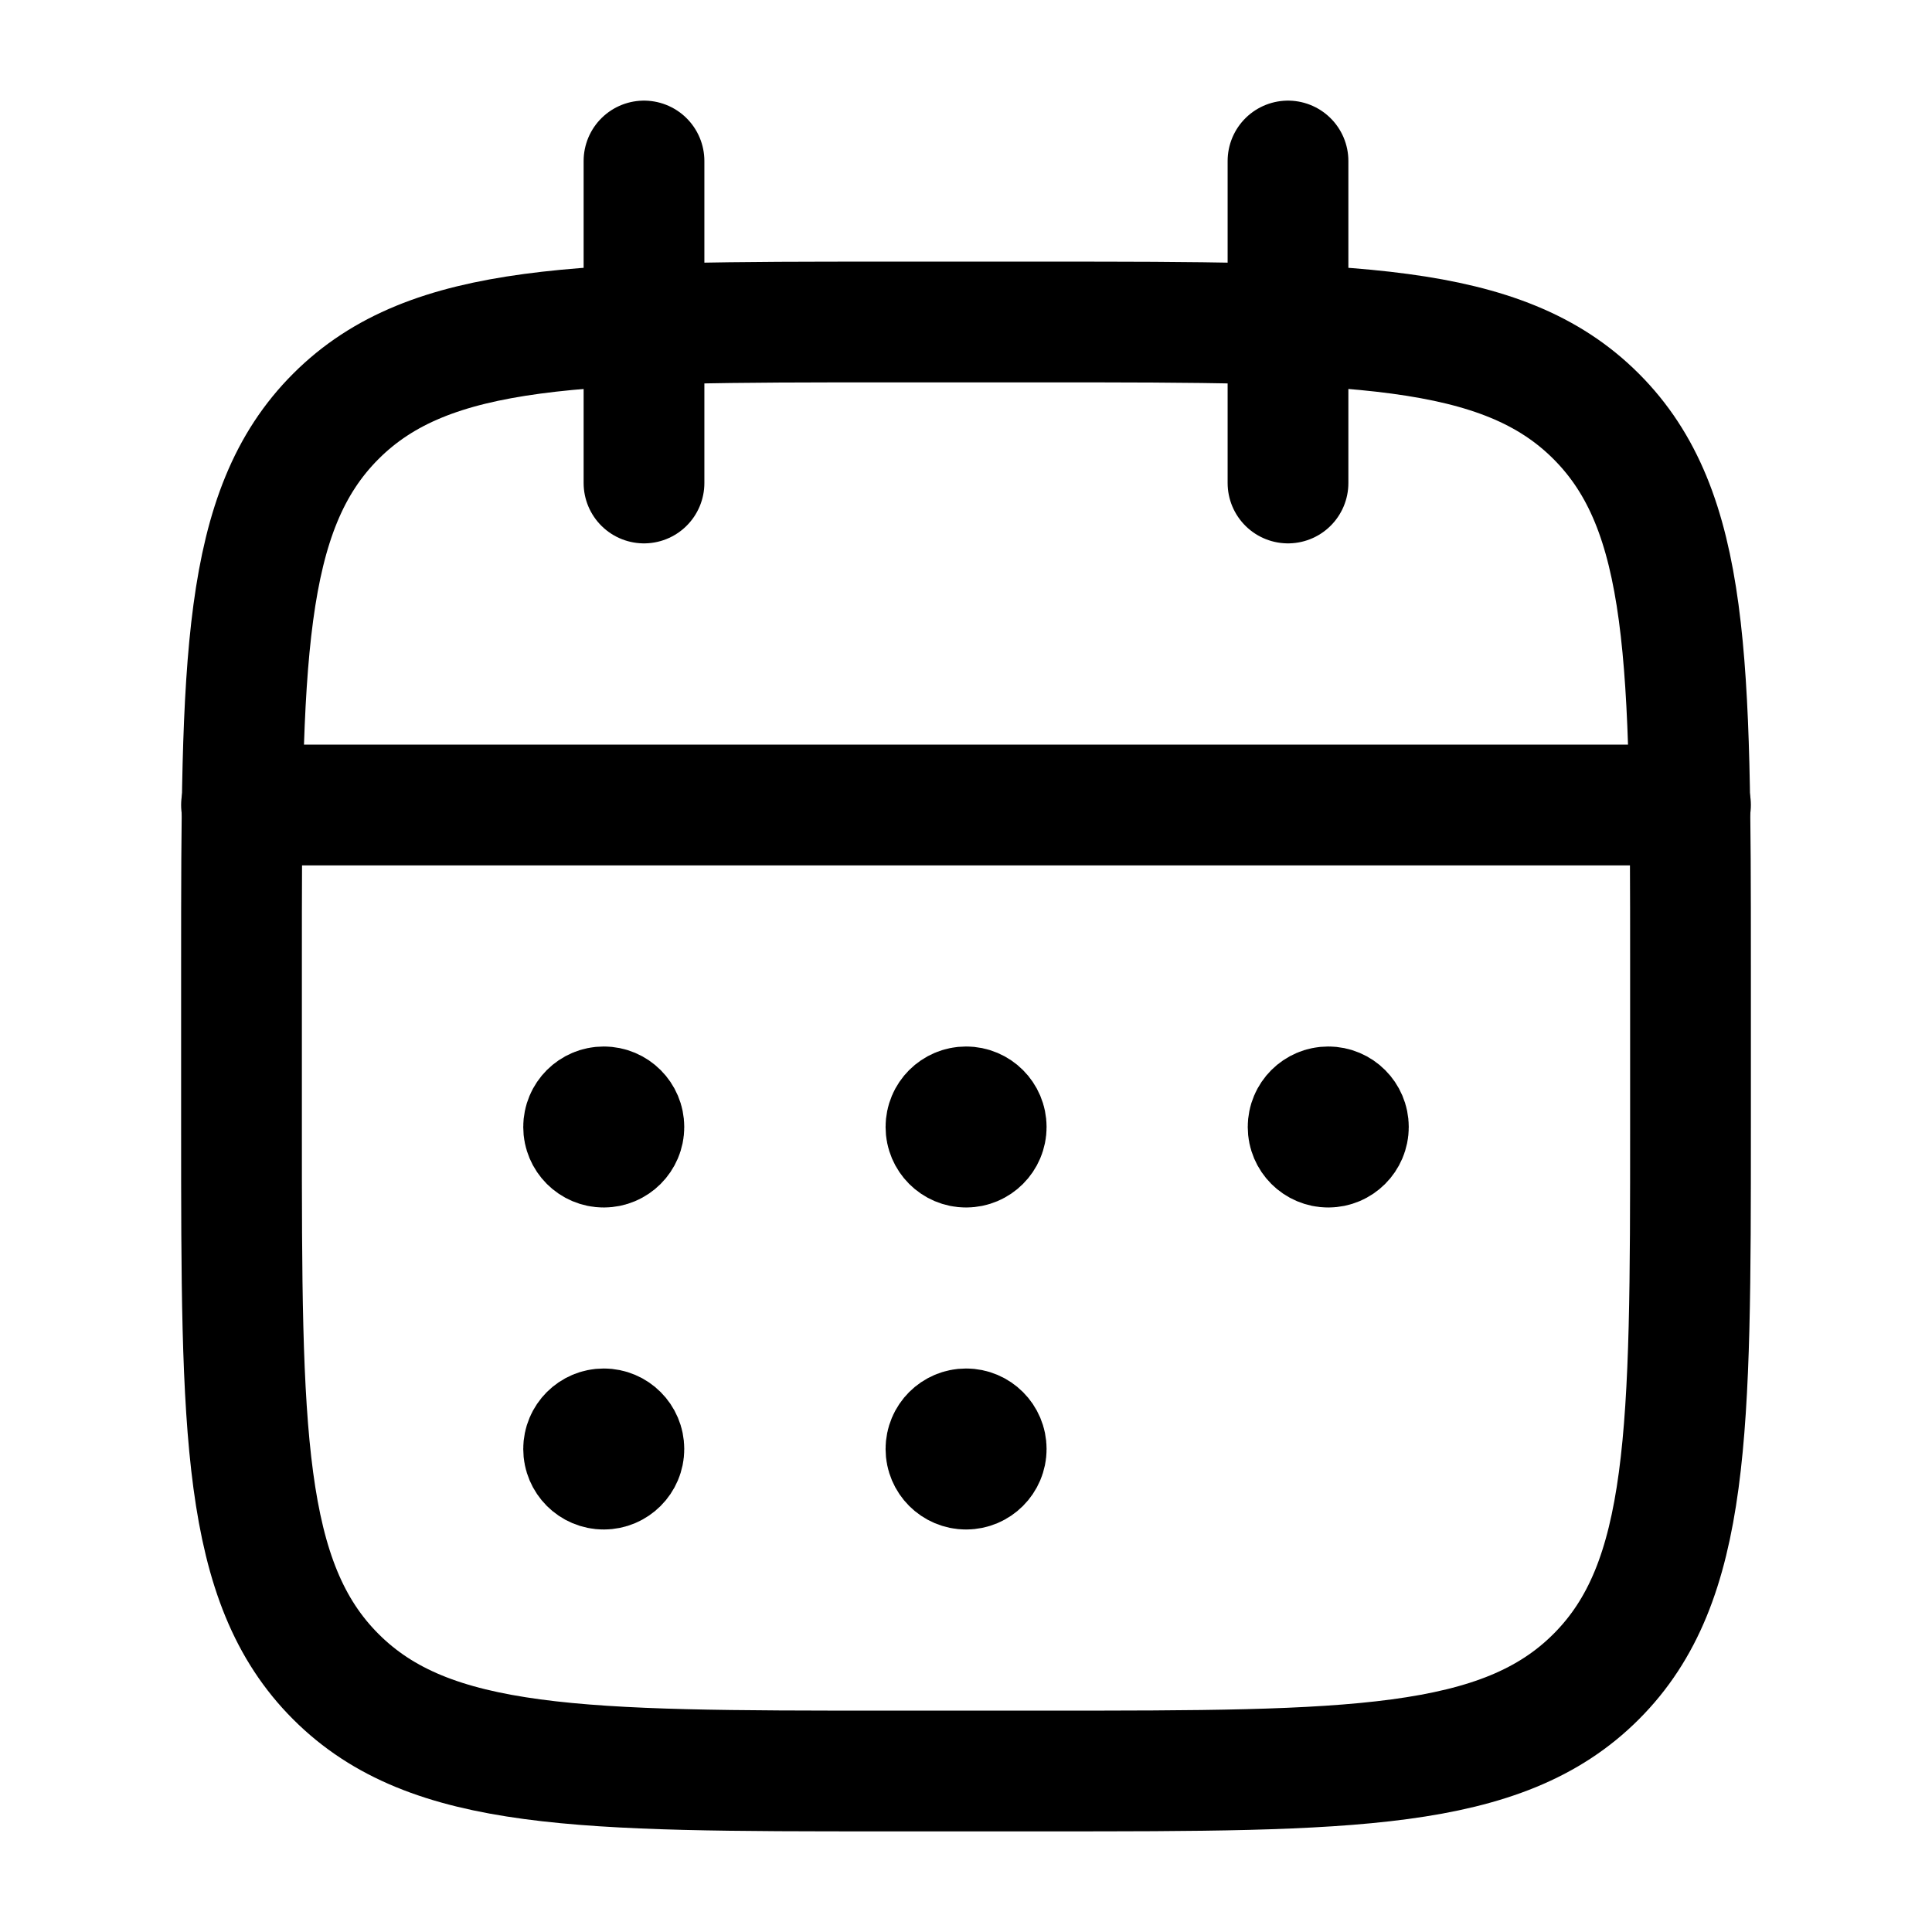
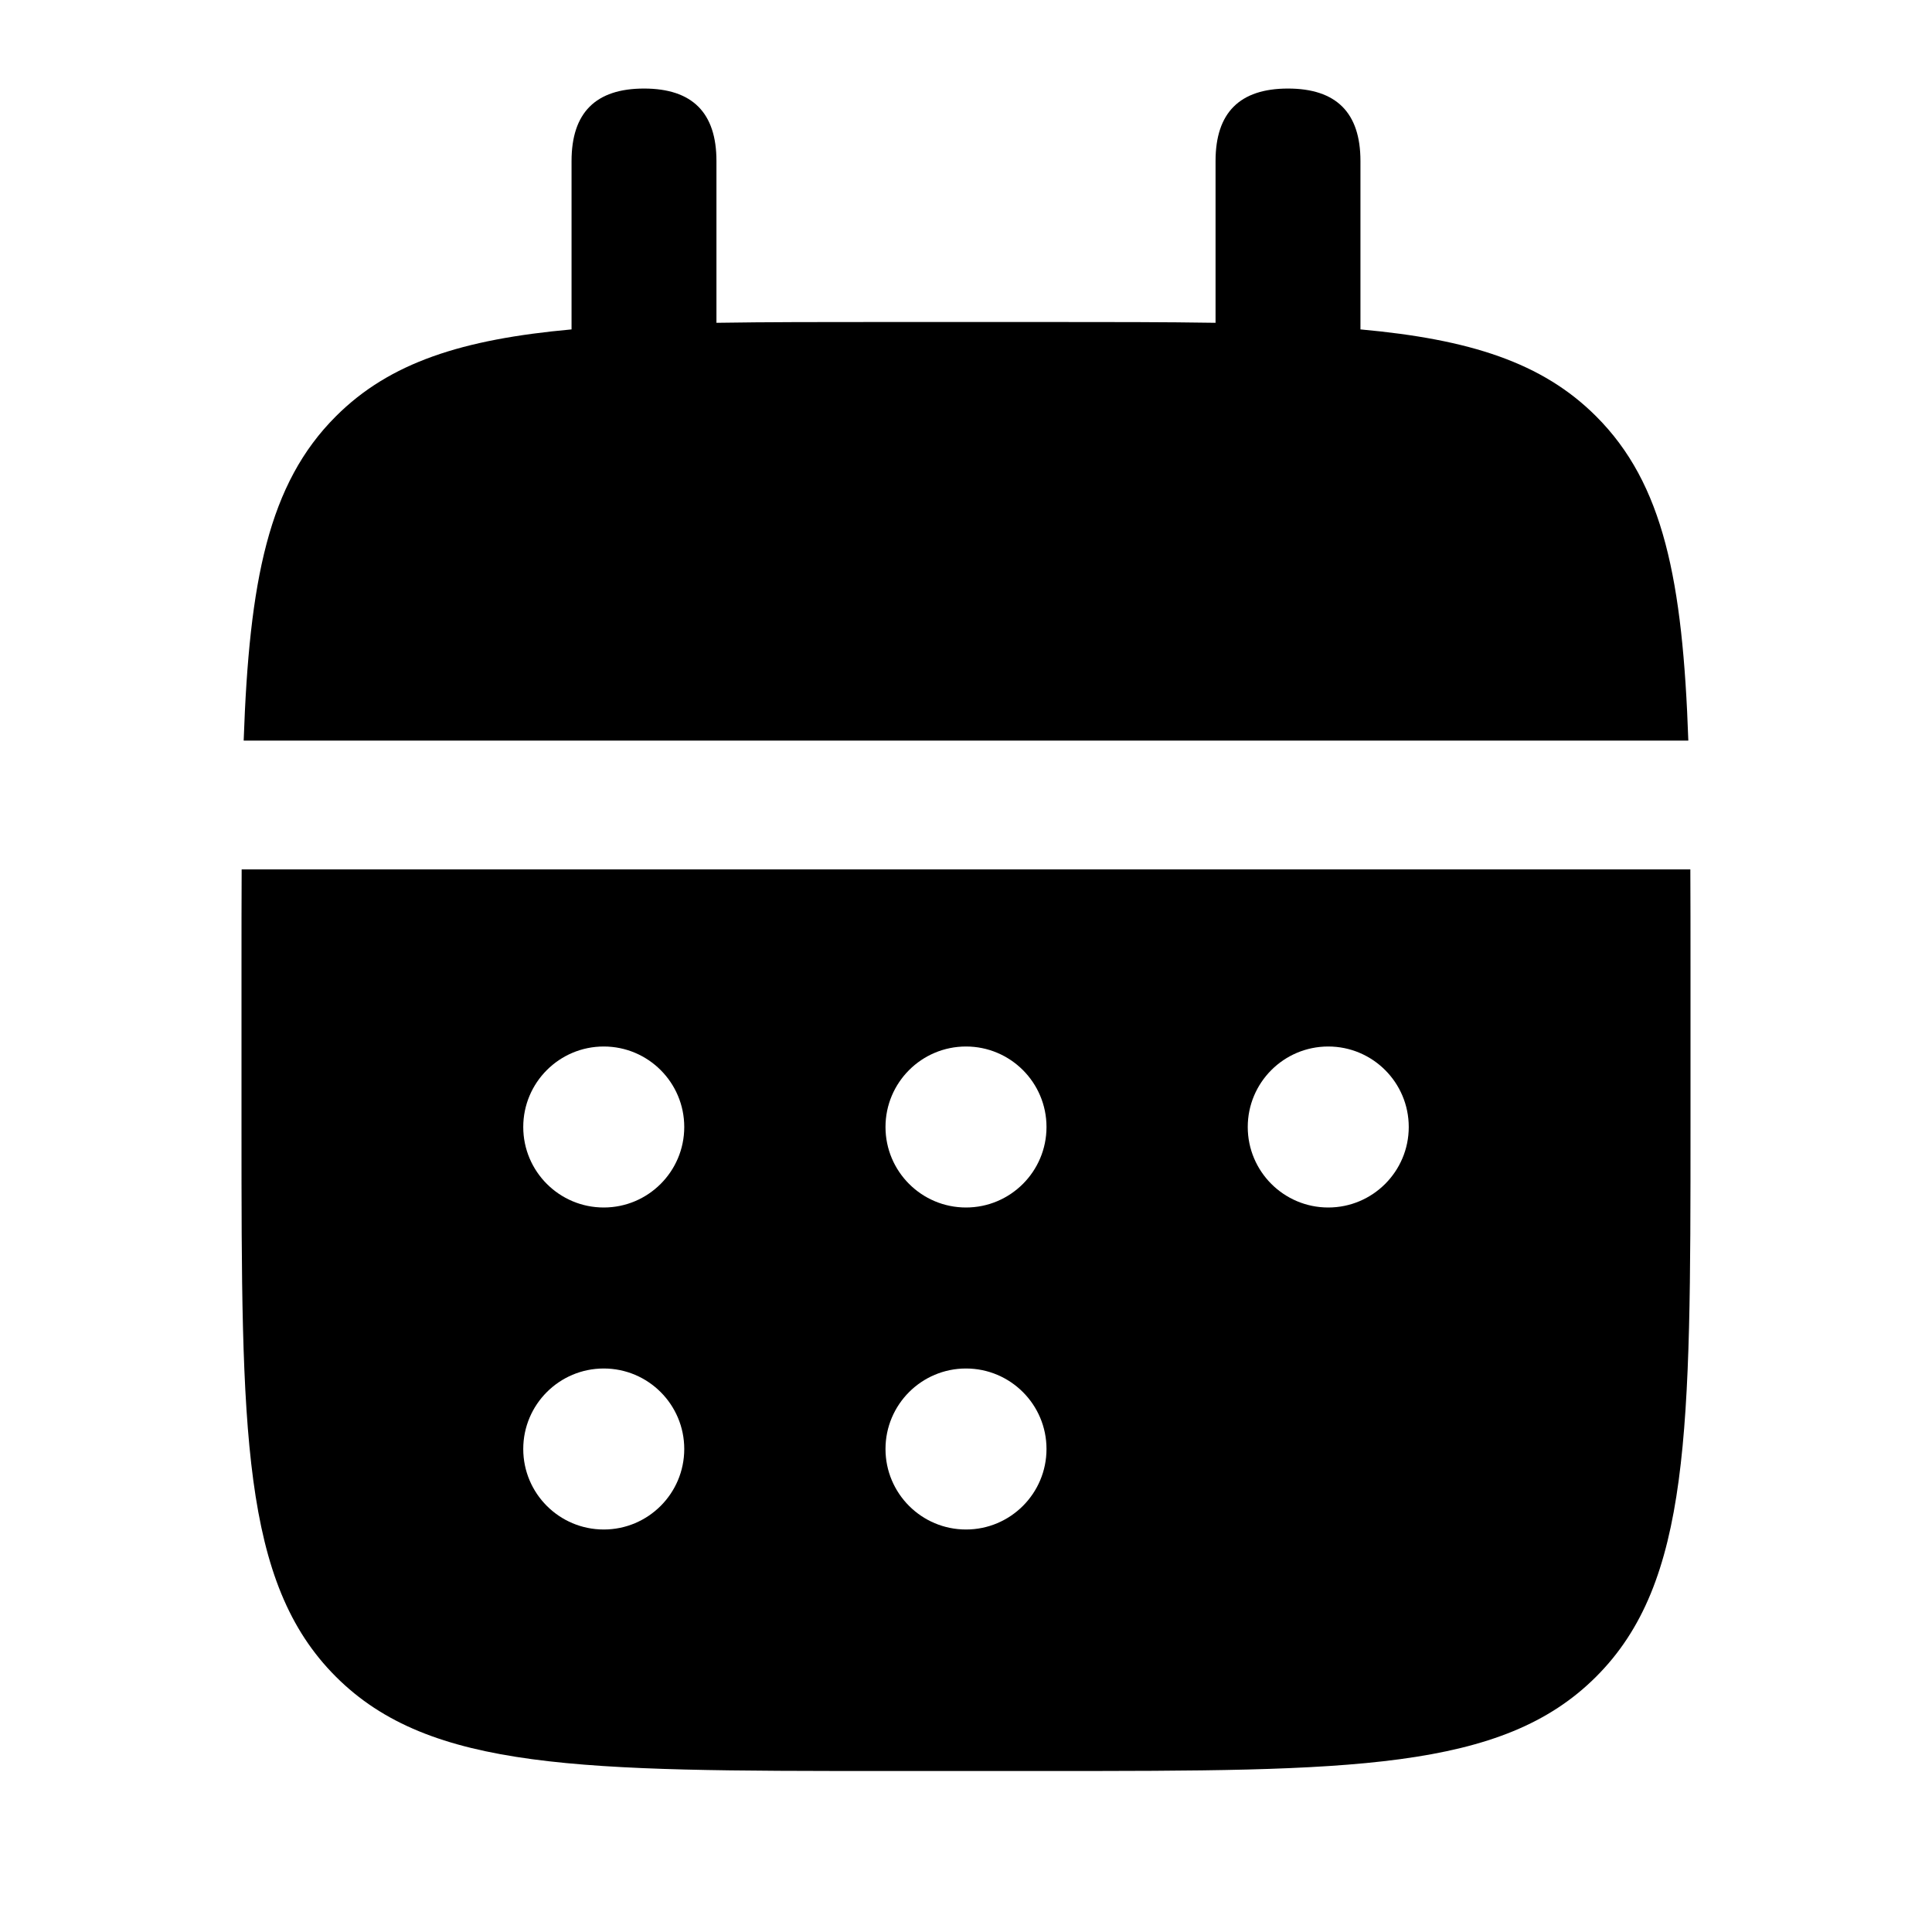
- <svg xmlns="http://www.w3.org/2000/svg" width="24" height="24" viewBox="0 0 24 24" fill="none" stroke="#000000" stroke-width="1.5" stroke-linecap="round" stroke-linejoin="round">
-   <path d="M16 2V6M8 2V6" stroke="#000000" />
-   <path d="M13 4H11C7.229 4 5.343 4 4.172 5.172C3 6.343 3 8.229 3 12V14C3 17.771 3 19.657 4.172 20.828C5.343 22 7.229 22 11 22H13C16.771 22 18.657 22 19.828 20.828C21 19.657 21 17.771 21 14V12C21 8.229 21 6.343 19.828 5.172C18.657 4 16.771 4 13 4Z" stroke="#000000" />
-   <path d="M3 10H21" stroke="#000000" />
-   <path d="M12.126 14H12.001M12.126 18H12.001M7.625 14H7.5M7.625 18H7.5M16.625 14H16.5M12.251 14C12.251 14.138 12.139 14.25 12.001 14.25C11.863 14.25 11.751 14.138 11.751 14C11.751 13.862 11.863 13.75 12.001 13.75C12.139 13.75 12.251 13.862 12.251 14ZM12.251 18C12.251 18.138 12.139 18.25 12.001 18.25C11.863 18.25 11.751 18.138 11.751 18C11.751 17.862 11.863 17.75 12.001 17.75C12.139 17.75 12.251 17.862 12.251 18ZM7.75 14C7.75 14.138 7.638 14.25 7.5 14.25C7.362 14.25 7.25 14.138 7.25 14C7.25 13.862 7.362 13.75 7.5 13.75C7.638 13.75 7.75 13.862 7.75 14ZM7.75 18C7.75 18.138 7.638 18.25 7.5 18.25C7.362 18.25 7.25 18.138 7.25 18C7.25 17.862 7.362 17.75 7.5 17.75C7.638 17.75 7.75 17.862 7.75 18ZM16.75 14C16.75 14.138 16.638 14.25 16.5 14.25C16.362 14.25 16.25 14.138 16.25 14C16.25 13.862 16.362 13.75 16.5 13.75C16.638 13.75 16.75 13.862 16.75 14Z" stroke="#000000" />
+ <svg xmlns="http://www.w3.org/2000/svg" width="24" height="24" viewBox="0 0 24 24">
+   <path fill="#000000" fill-rule="nonzero" d="M3.002 10.800L20.998 10.800C21.000 11.177 21.000 11.577 21.000 12.000L21.000 14.000C21.000 17.771 21.000 19.657 19.828 20.828C18.657 22.000 16.771 22.000 13.000 22.000L11.000 22.000C7.229 22.000 5.343 22.000 4.172 20.828C3.000 19.657 3.000 17.771 3.000 14.000L3.000 12.000C3.000 11.577 3.000 11.177 3.002 10.800ZM13.000 4.000C13.777 4.000 14.473 4.000 15.100 4.010L15.100 2.000Q15.100 1.100 16.000 1.100Q16.900 1.100 16.900 2.000L16.900 4.092C18.255 4.215 19.159 4.502 19.828 5.172C20.665 6.008 20.904 7.209 20.973 9.200L3.027 9.200C3.096 7.209 3.335 6.008 4.172 5.172C4.841 4.502 5.745 4.215 7.100 4.092L7.100 2.000Q7.100 1.100 8.000 1.100Q8.900 1.100 8.900 2.000L8.900 4.010C9.527 4.000 10.223 4.000 11.000 4.000ZM11.000 14.000C11.000 14.552 11.448 15.000 12.000 15.000C12.552 15.000 13.000 14.552 13.000 14.000C13.000 13.448 12.552 13.000 12.000 13.000C11.448 13.000 11.000 13.448 11.000 14.000ZM6.500 14.000C6.500 14.552 6.948 15.000 7.500 15.000C8.052 15.000 8.500 14.552 8.500 14.000C8.500 13.448 8.052 13.000 7.500 13.000C6.948 13.000 6.500 13.448 6.500 14.000ZM15.500 14.000C15.500 14.552 15.948 15.000 16.500 15.000C17.052 15.000 17.500 14.552 17.500 14.000C17.500 13.448 17.052 13.000 16.500 13.000C15.948 13.000 15.500 13.448 15.500 14.000ZM11.000 18.000C11.000 18.552 11.448 19.000 12.000 19.000C12.552 19.000 13.000 18.552 13.000 18.000C13.000 17.448 12.552 17.000 12.000 17.000C11.448 17.000 11.000 17.448 11.000 18.000ZM6.500 18.000C6.500 18.552 6.948 19.000 7.500 19.000C8.052 19.000 8.500 18.552 8.500 18.000C8.500 17.448 8.052 17.000 7.500 17.000C6.948 17.000 6.500 17.448 6.500 18.000Z" />
</svg>
